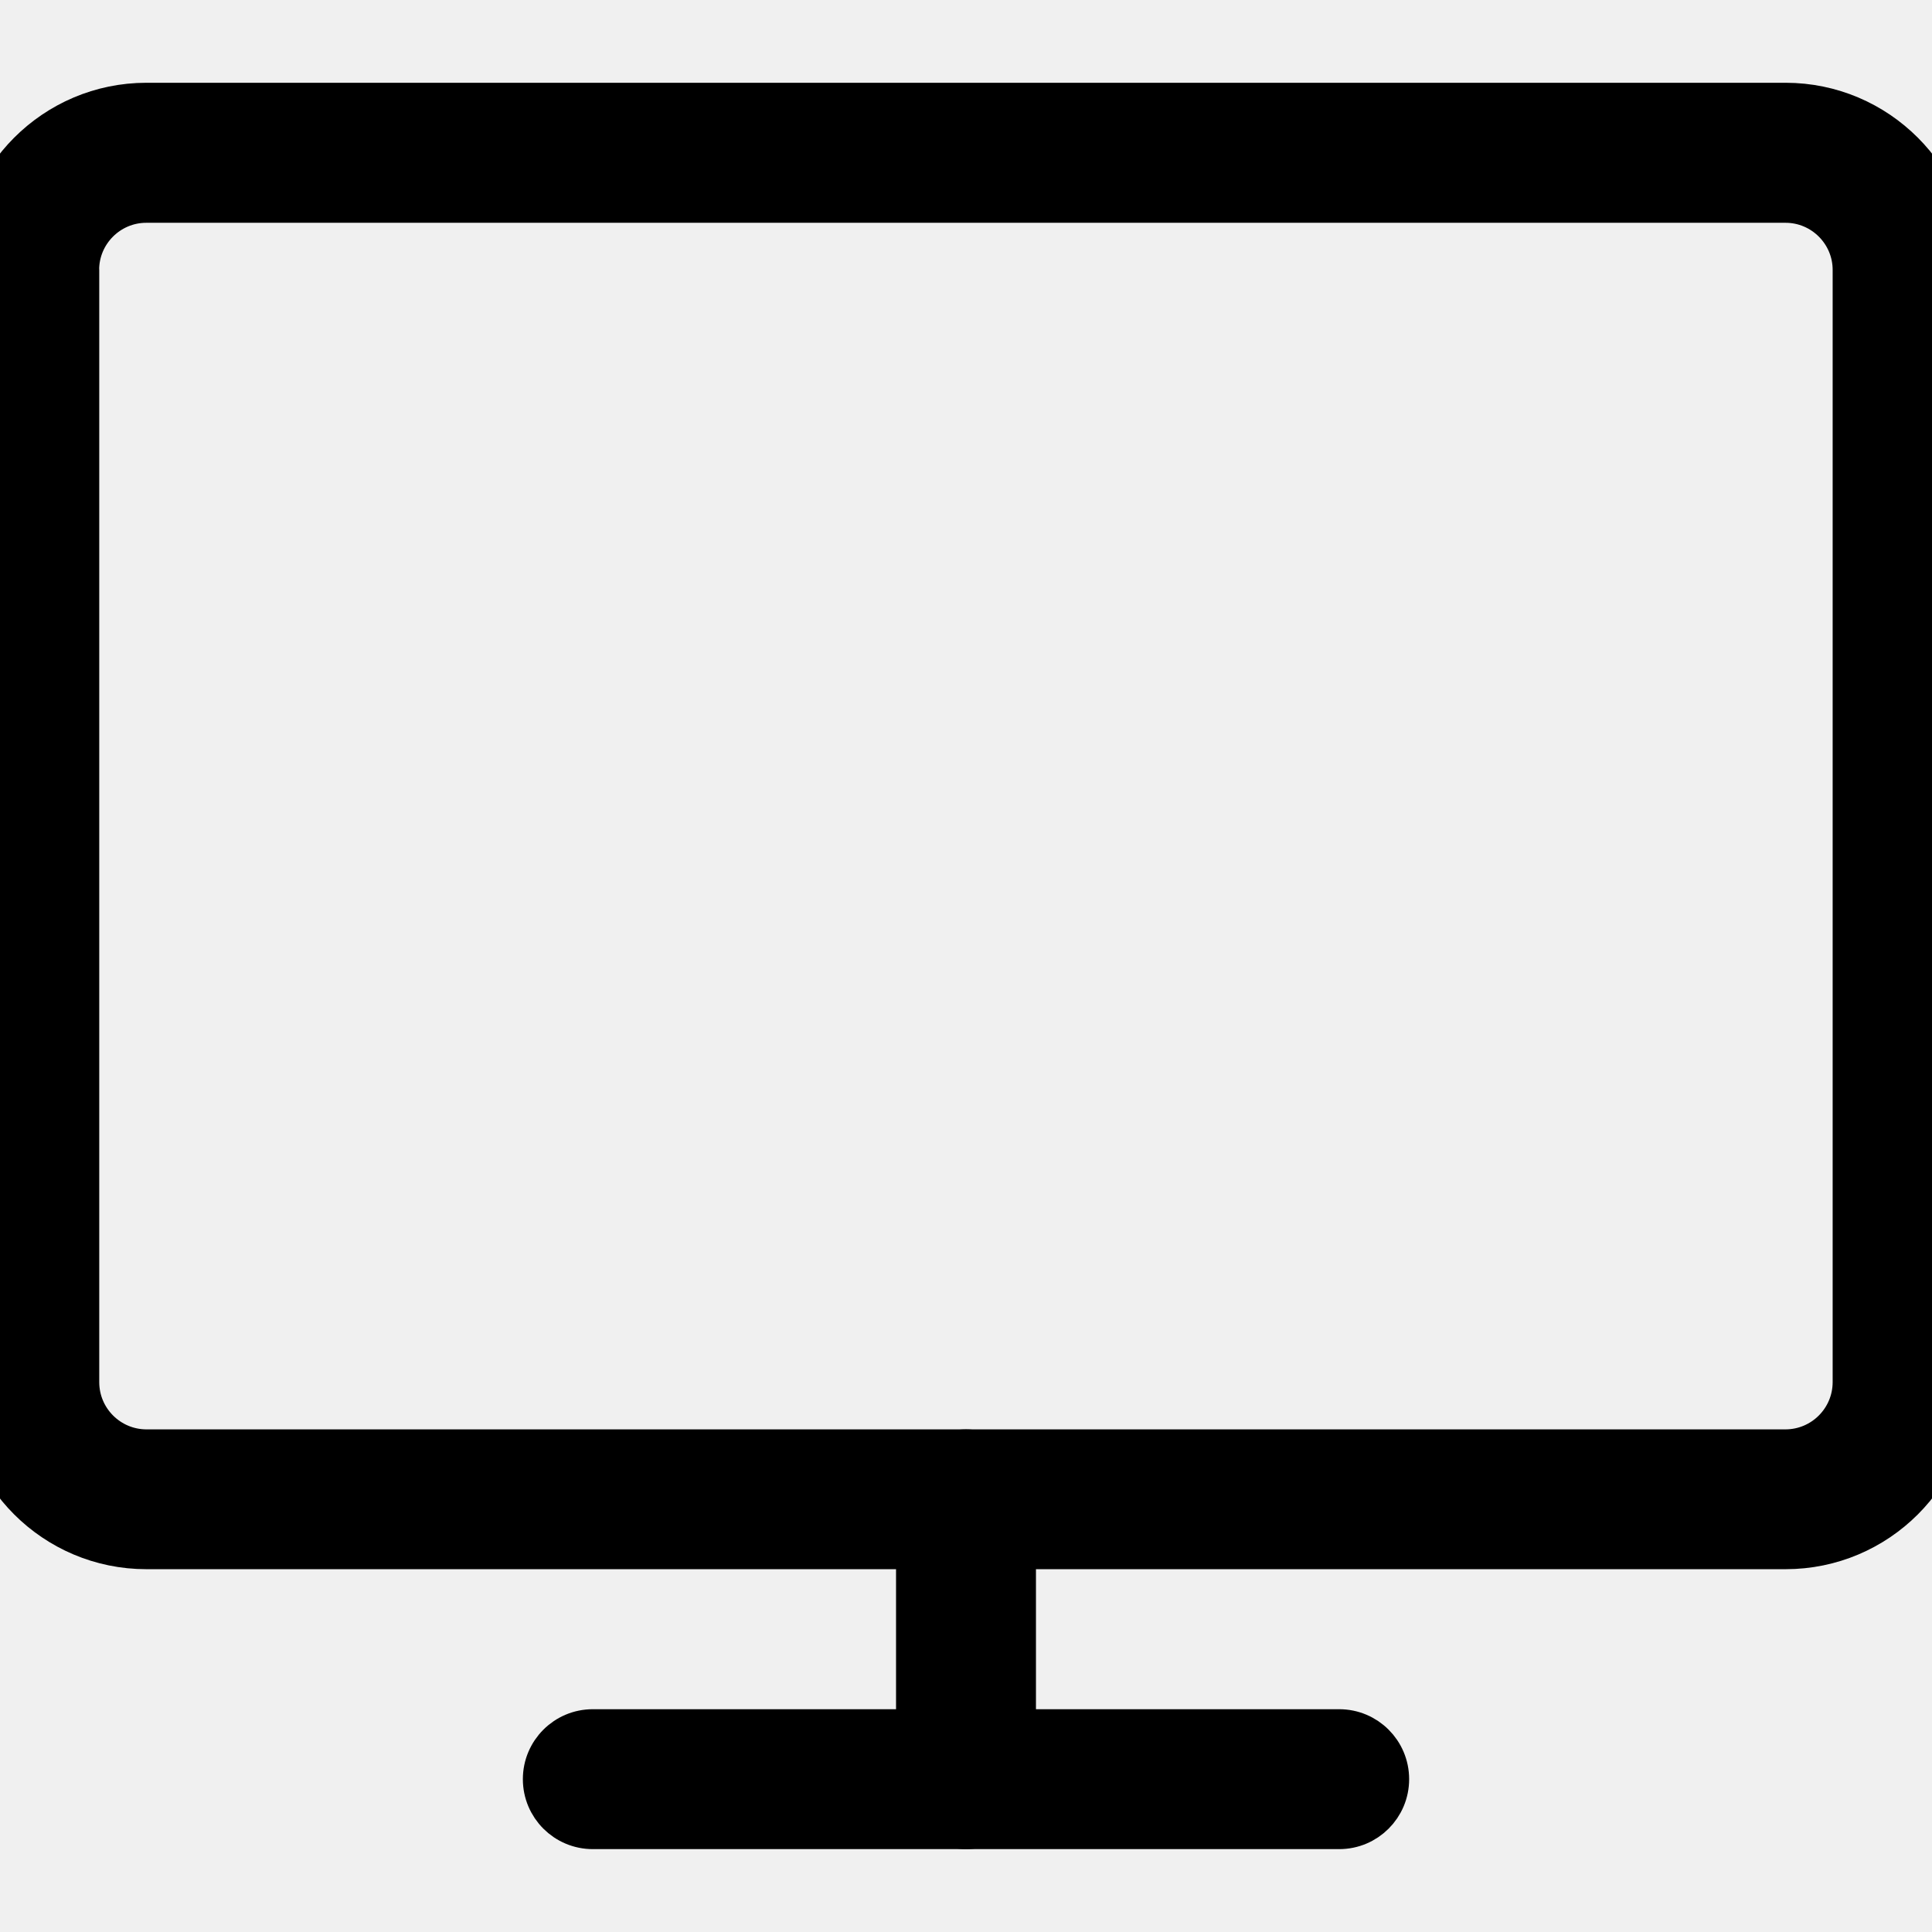
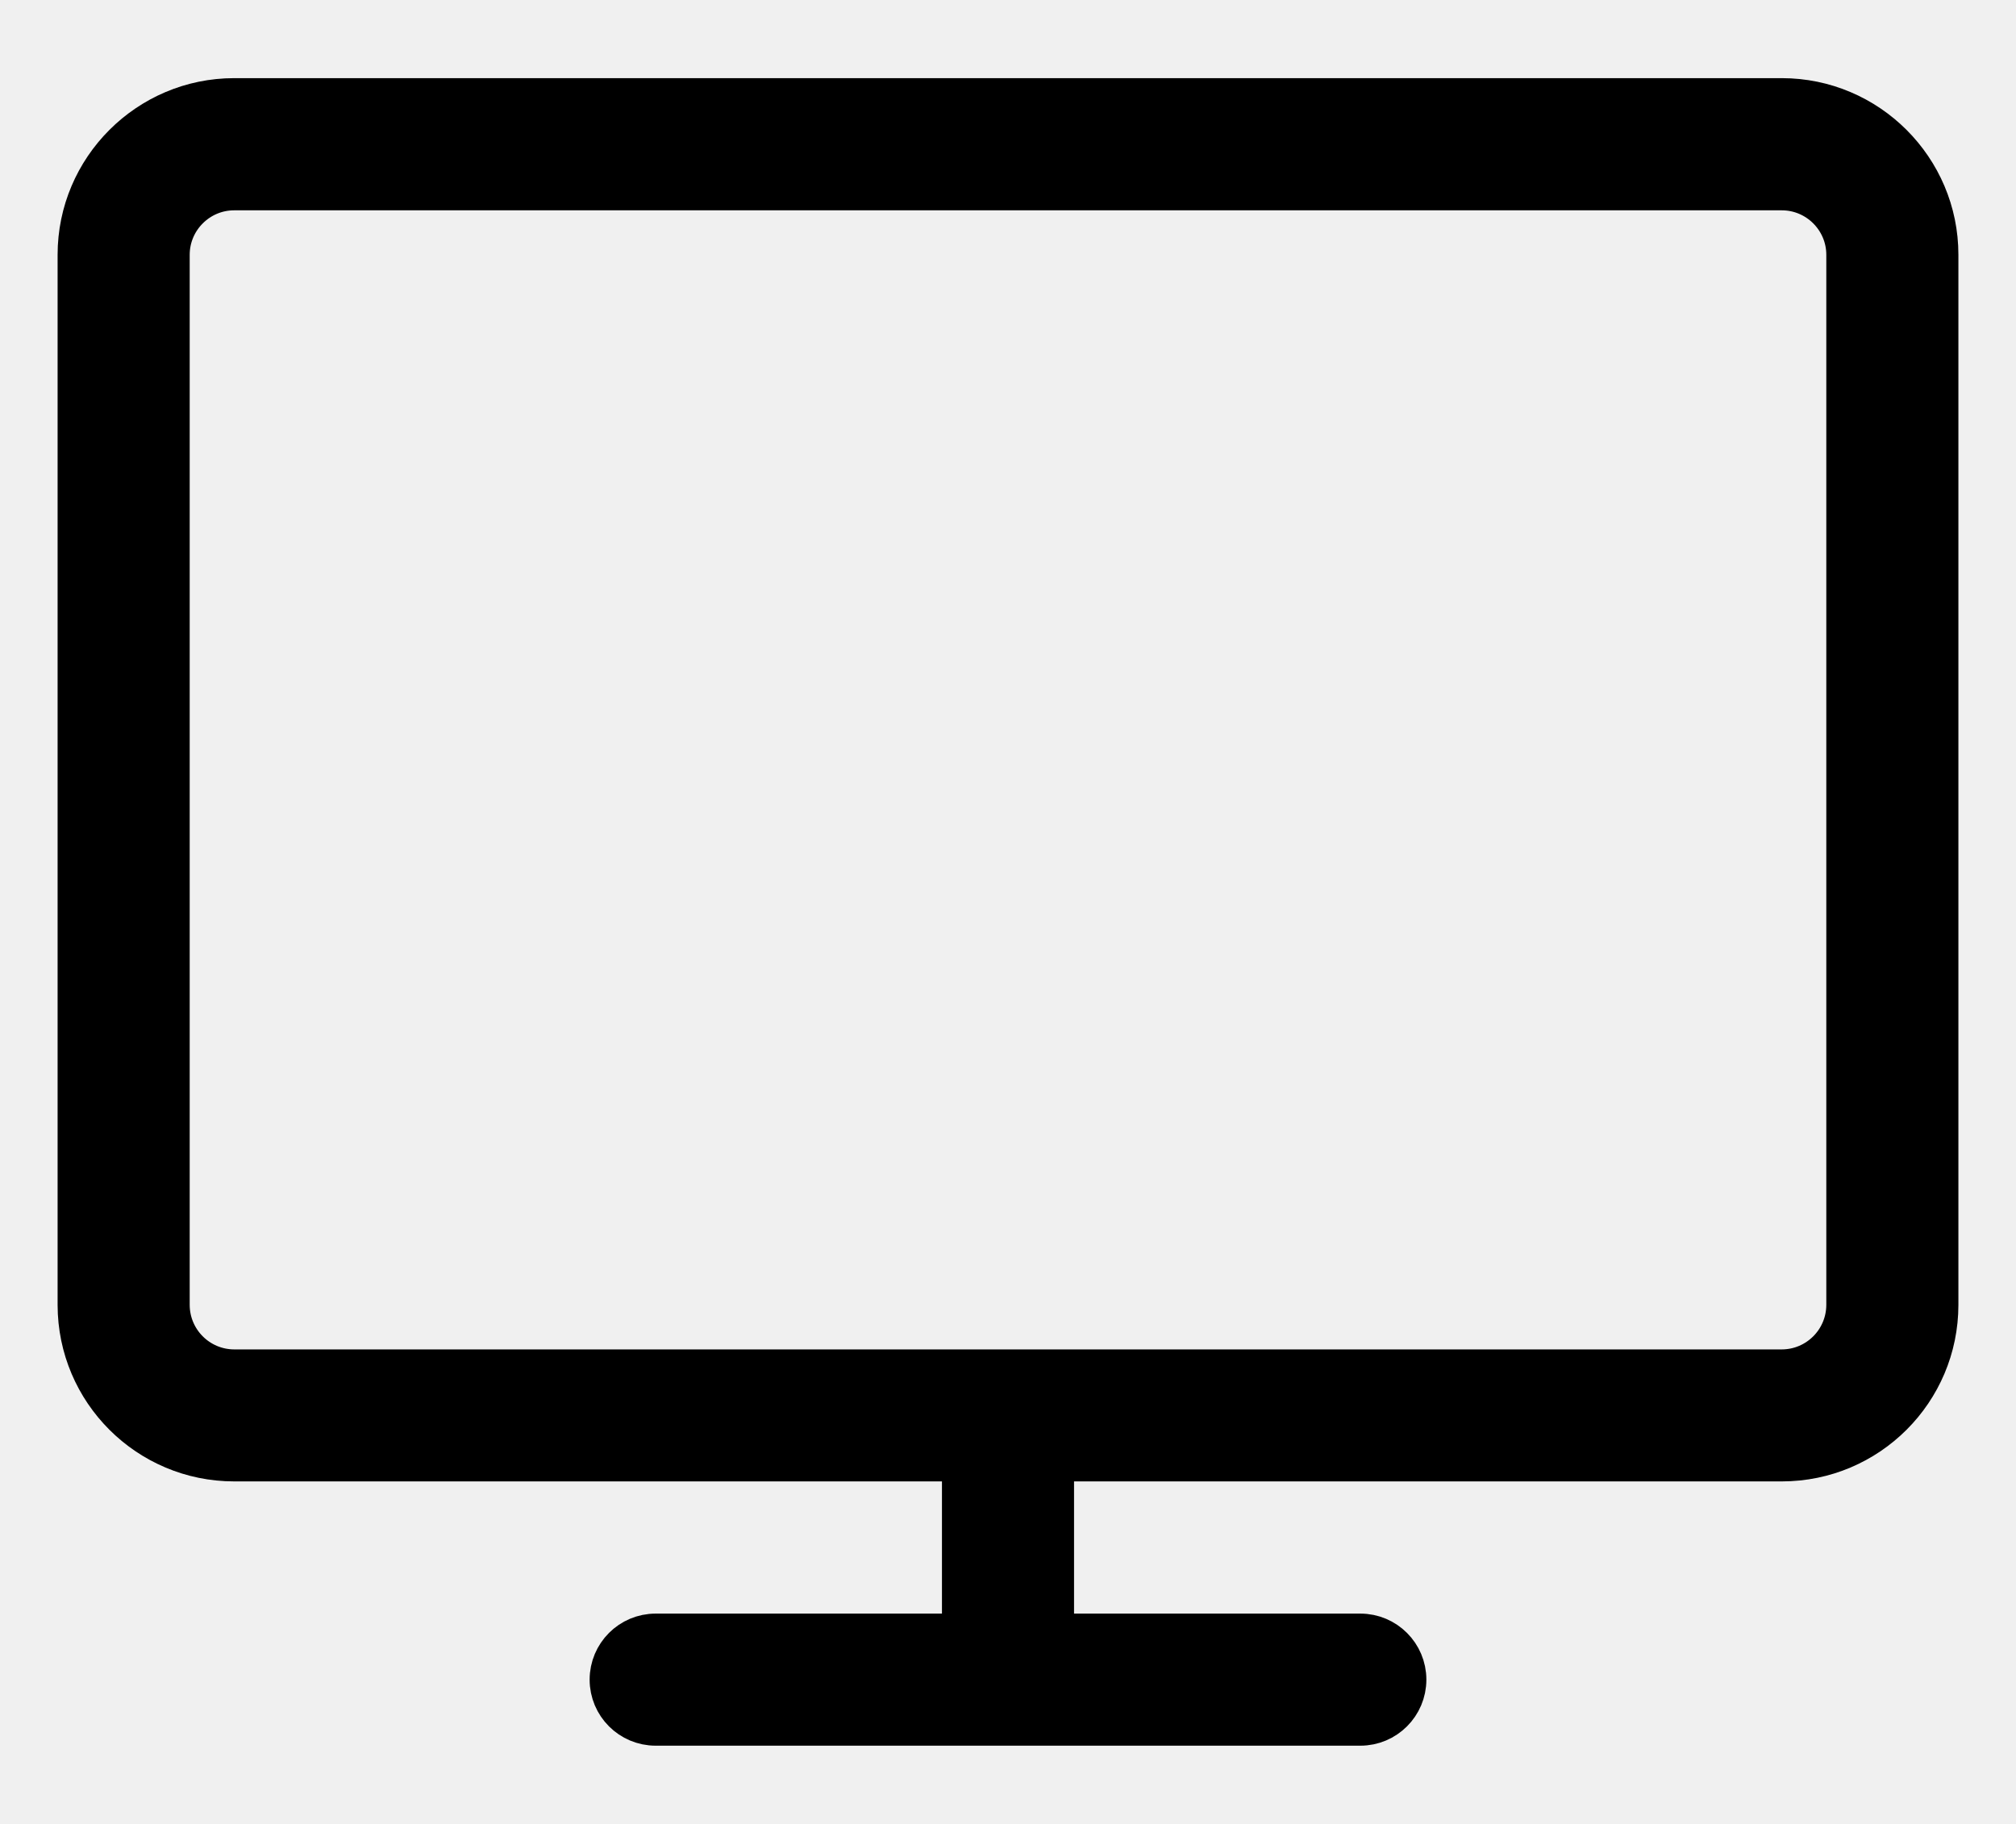
- <svg xmlns="http://www.w3.org/2000/svg" width="19" height="19" viewBox="0 0 19 19" fill="none">
-   <g clip-path="url(#a)" fill="#000" stroke="#000" stroke-width=".4" stroke-linejoin="round">
-     <path d="M1.44 15.232h16.12a1.64 1.64 0 0 0 1.64-1.639V2.654c0-.904-.736-1.64-1.64-1.64H1.44c-.904 0-1.64.736-1.64 1.64v10.94a1.64 1.64 0 0 0 1.64 1.638zM.775 2.654c0-.365.298-.663.663-.663H17.56c.365 0 .663.298.663.663v10.94a.665.665 0 0 1-.663.663H1.439a.665.665 0 0 1-.663-.664V2.654zM5.83 17.985h7.34a.488.488 0 0 0 0-.976H5.83a.488.488 0 0 0 0 .976z" />
-     <path d="M9.012 17.497a.488.488 0 0 0 .976 0v-2.752a.488.488 0 0 0-.976 0v2.752z" />
-   </g>
-   <defs>
-     <clipPath id="a">
-       <path fill="#fff" d="M0 0h19v19H0z" />
-     </clipPath>
-   </defs>
+ <svg xmlns="http://www.w3.org/2000/svg" width="21" height="19" viewBox="0 0 21 19" fill="none">
+   <path d="M2.44 15.232h7.572v1.777H6.83a.488.488 0 0 0 0 .976h7.34a.488.488 0 0 0 0-.976h-3.182v-1.777h7.573a1.64 1.64 0 0 0 1.639-1.639V2.654c0-.904-.736-1.64-1.64-1.64H2.44c-.904 0-1.64.736-1.64 1.64v10.94a1.64 1.64 0 0 0 1.64 1.638zm8.057-.975H2.439a.665.665 0 0 1-.663-.664V2.654c0-.365.298-.663.663-.663h16.122c.365 0 .663.298.663.663v10.94a.665.665 0 0 1-.663.663h-8.064z" fill="#000" stroke="#000" stroke-width=".4" stroke-linejoin="round" />
</svg>
